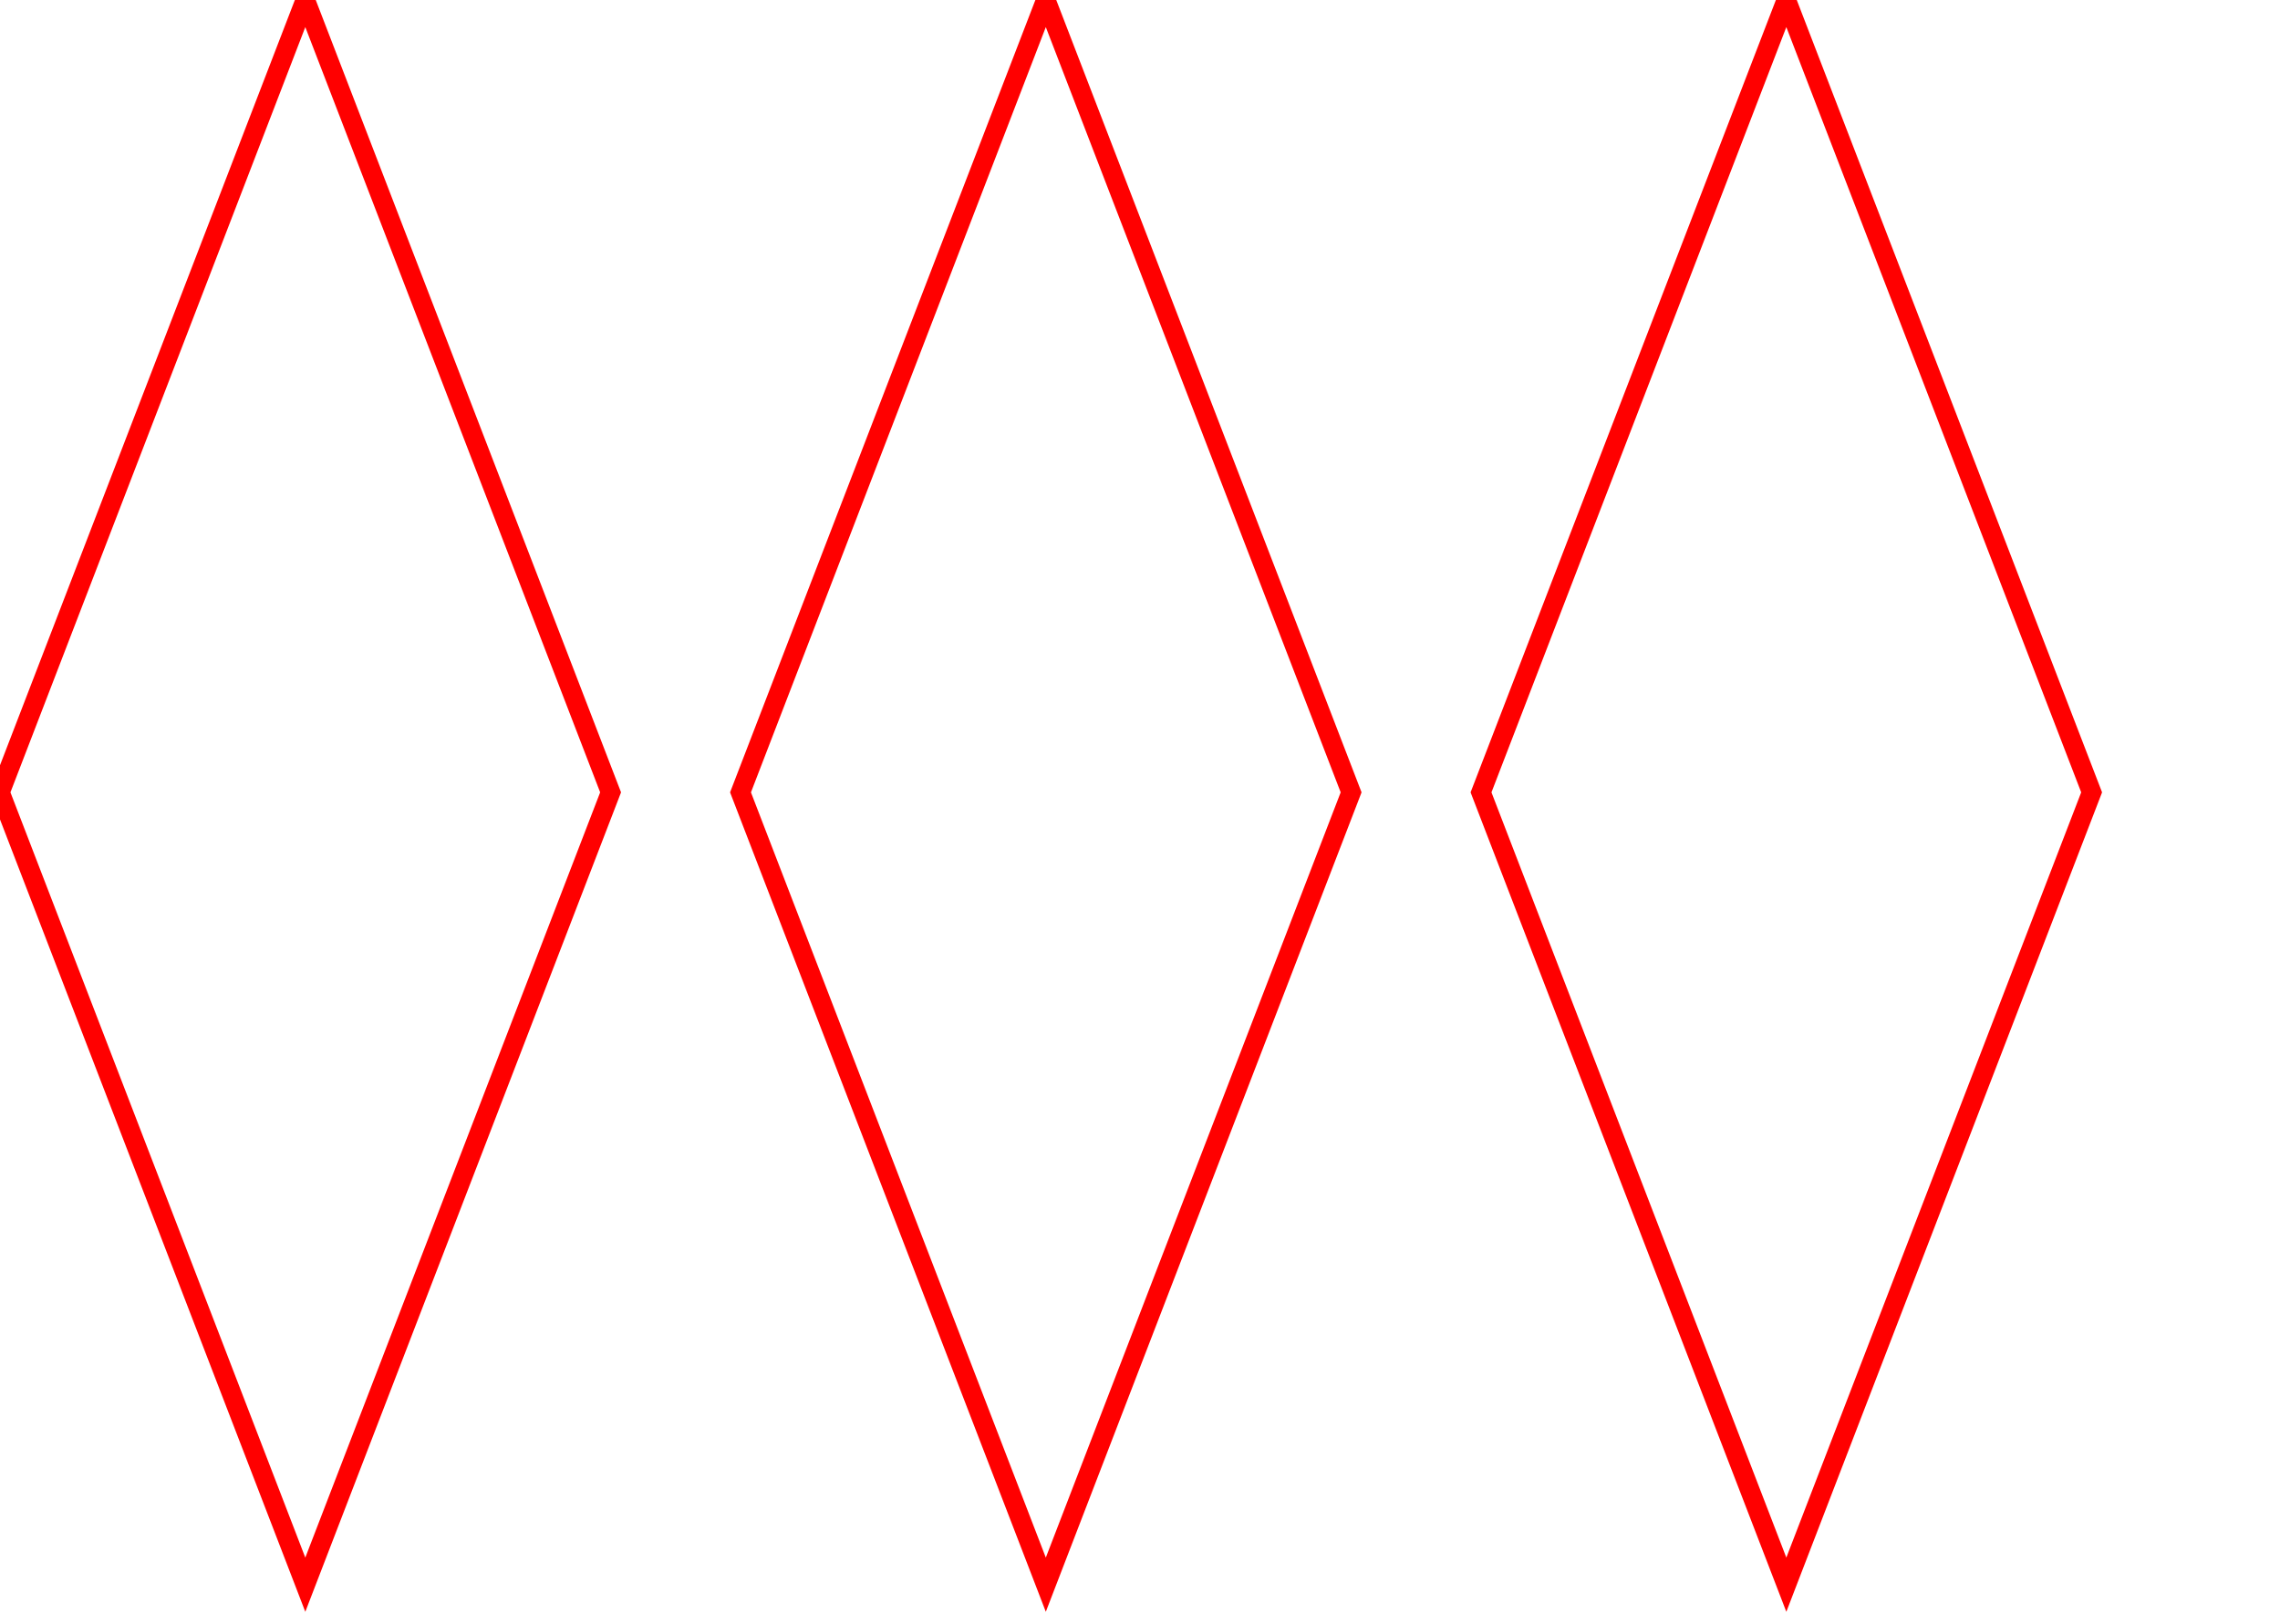
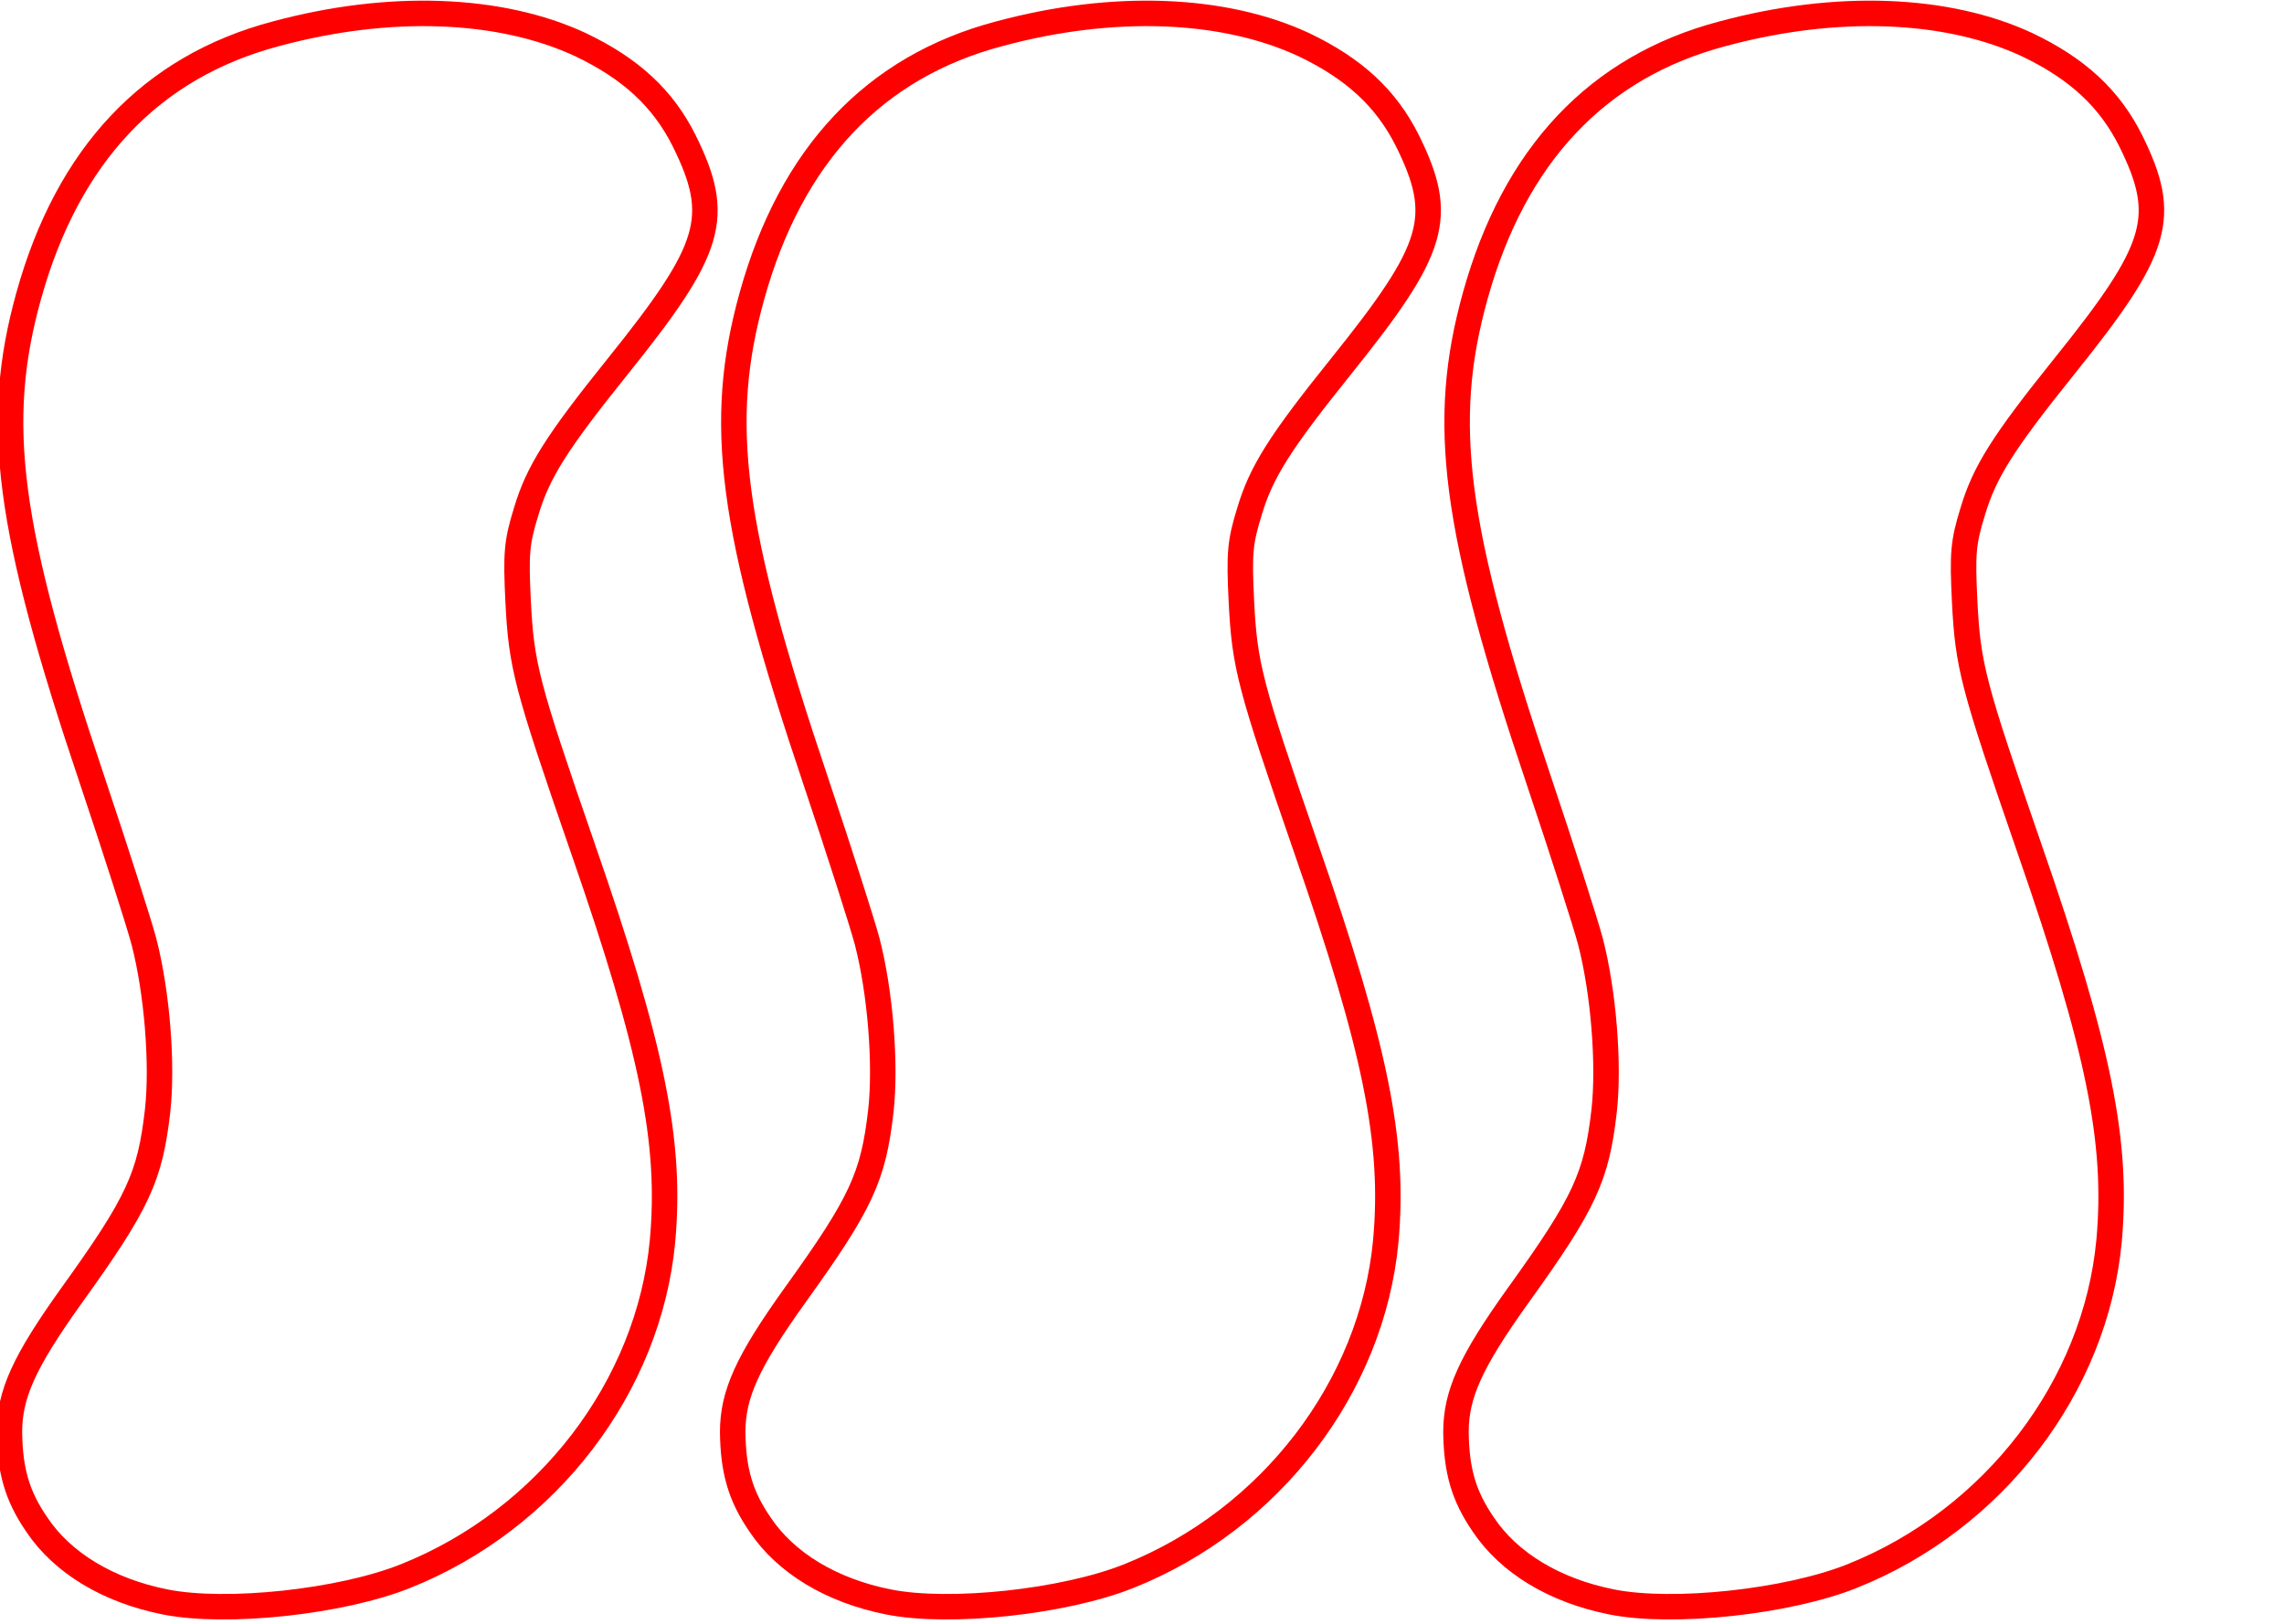
- <svg xmlns="http://www.w3.org/2000/svg" width="351" height="250">
-   <defs>
-     <pattern id="pattern2220" width="8" height="10" patternUnits="userSpaceOnUse" patternTransform="rotate(90) ">
-       <line stroke="red" stroke-width="5px" y2="15" />
-     </pattern>
-   </defs>
+ <svg xmlns="http://www.w3.org/2000/svg" width="360" height="256">
  <g transform="translate(0)">
-     <polygon points="         0,122         47,0         94,122         47,244       " style="stroke-width:3;stroke:red;fill:transparent;" />
+     <g style="stroke:red;stroke-width:54;">
+       <g style="fill:transparent;">
+         <g transform="translate(-45, -10) scale(.07437775)">
+           <path d="               M955 3530 c-121 -24 -218 -83 -272 -164 -42 -61 -57 -115 -58 -196 0               -80 31 -149 132 -290 141 -196 166 -251 182 -391 11 -98 -1 -251 -29 -359 -11               -41 -60 -194 -109 -340 -181 -537 -210 -760 -135 -1029 83 -298 259 -485 524               -555 241 -65 475 -56 645 23 107 51 175 114 220 204 80 162 60 228 -140 477               -131 163 -170 225 -195 309 -20 65 -22 88 -17 190 7 137 17 176 137 523 148               426 188 624 169 833 -29 309 -244 590 -544 710 -137 55 -380 81 -510 55z             " />
+         </g>
+       </g>
+     </g>
  </g>
  <g transform="translate(114)">
-     <polygon points="         0,122         47,0         94,122         47,244       " style="stroke-width:3;stroke:red;fill:transparent;" />
+     <g style="stroke:red;stroke-width:54;">
+       <g style="fill:transparent;">
+         <g transform="translate(-45, -10) scale(.07437775)">
+           <path d="               M955 3530 c-121 -24 -218 -83 -272 -164 -42 -61 -57 -115 -58 -196 0               -80 31 -149 132 -290 141 -196 166 -251 182 -391 11 -98 -1 -251 -29 -359 -11               -41 -60 -194 -109 -340 -181 -537 -210 -760 -135 -1029 83 -298 259 -485 524               -555 241 -65 475 -56 645 23 107 51 175 114 220 204 80 162 60 228 -140 477               -131 163 -170 225 -195 309 -20 65 -22 88 -17 190 7 137 17 176 137 523 148               426 188 624 169 833 -29 309 -244 590 -544 710 -137 55 -380 81 -510 55z             " />
+         </g>
+       </g>
+     </g>
  </g>
  <g transform="translate(228)">
-     <polygon points="         0,122         47,0         94,122         47,244       " style="stroke-width:3;stroke:red;fill:transparent;" />
+     <g style="stroke:red;stroke-width:54;">
+       <g style="fill:transparent;">
+         <g transform="translate(-45, -10) scale(.07437775)">
+           <path d="               M955 3530 c-121 -24 -218 -83 -272 -164 -42 -61 -57 -115 -58 -196 0               -80 31 -149 132 -290 141 -196 166 -251 182 -391 11 -98 -1 -251 -29 -359 -11               -41 -60 -194 -109 -340 -181 -537 -210 -760 -135 -1029 83 -298 259 -485 524               -555 241 -65 475 -56 645 23 107 51 175 114 220 204 80 162 60 228 -140 477               -131 163 -170 225 -195 309 -20 65 -22 88 -17 190 7 137 17 176 137 523 148               426 188 624 169 833 -29 309 -244 590 -544 710 -137 55 -380 81 -510 55z             " />
+         </g>
+       </g>
+     </g>
  </g>
</svg>
